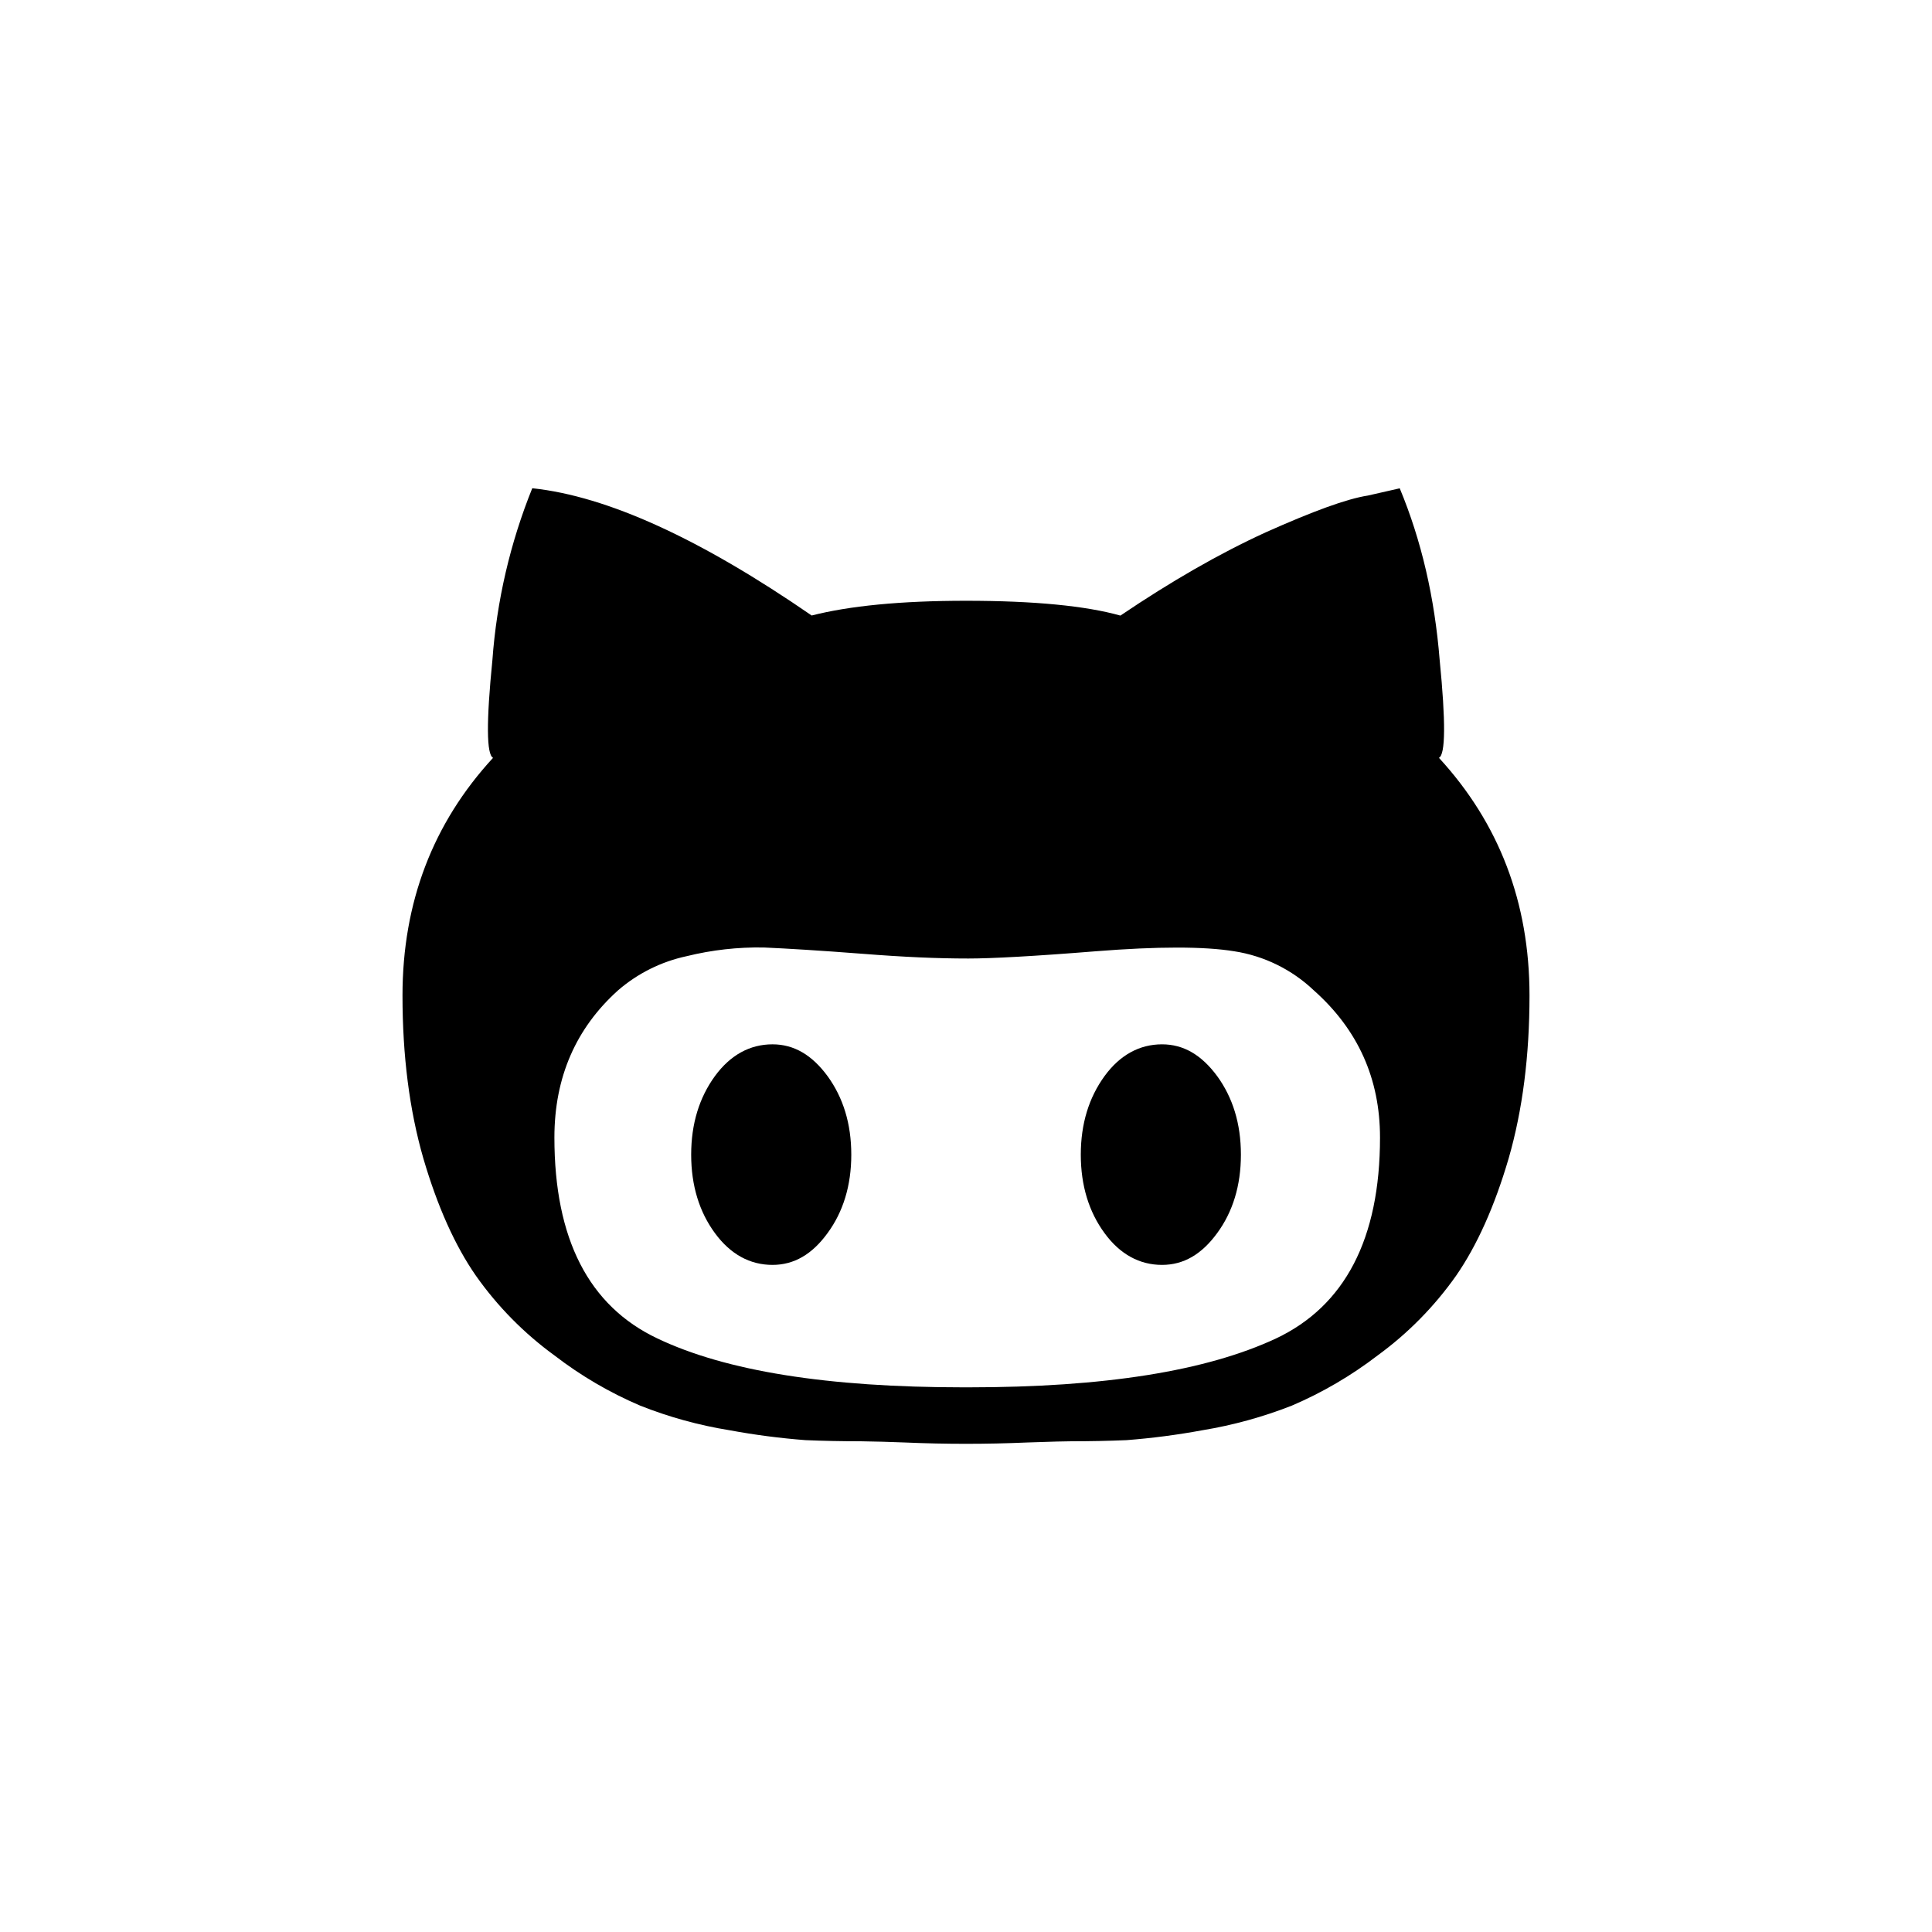
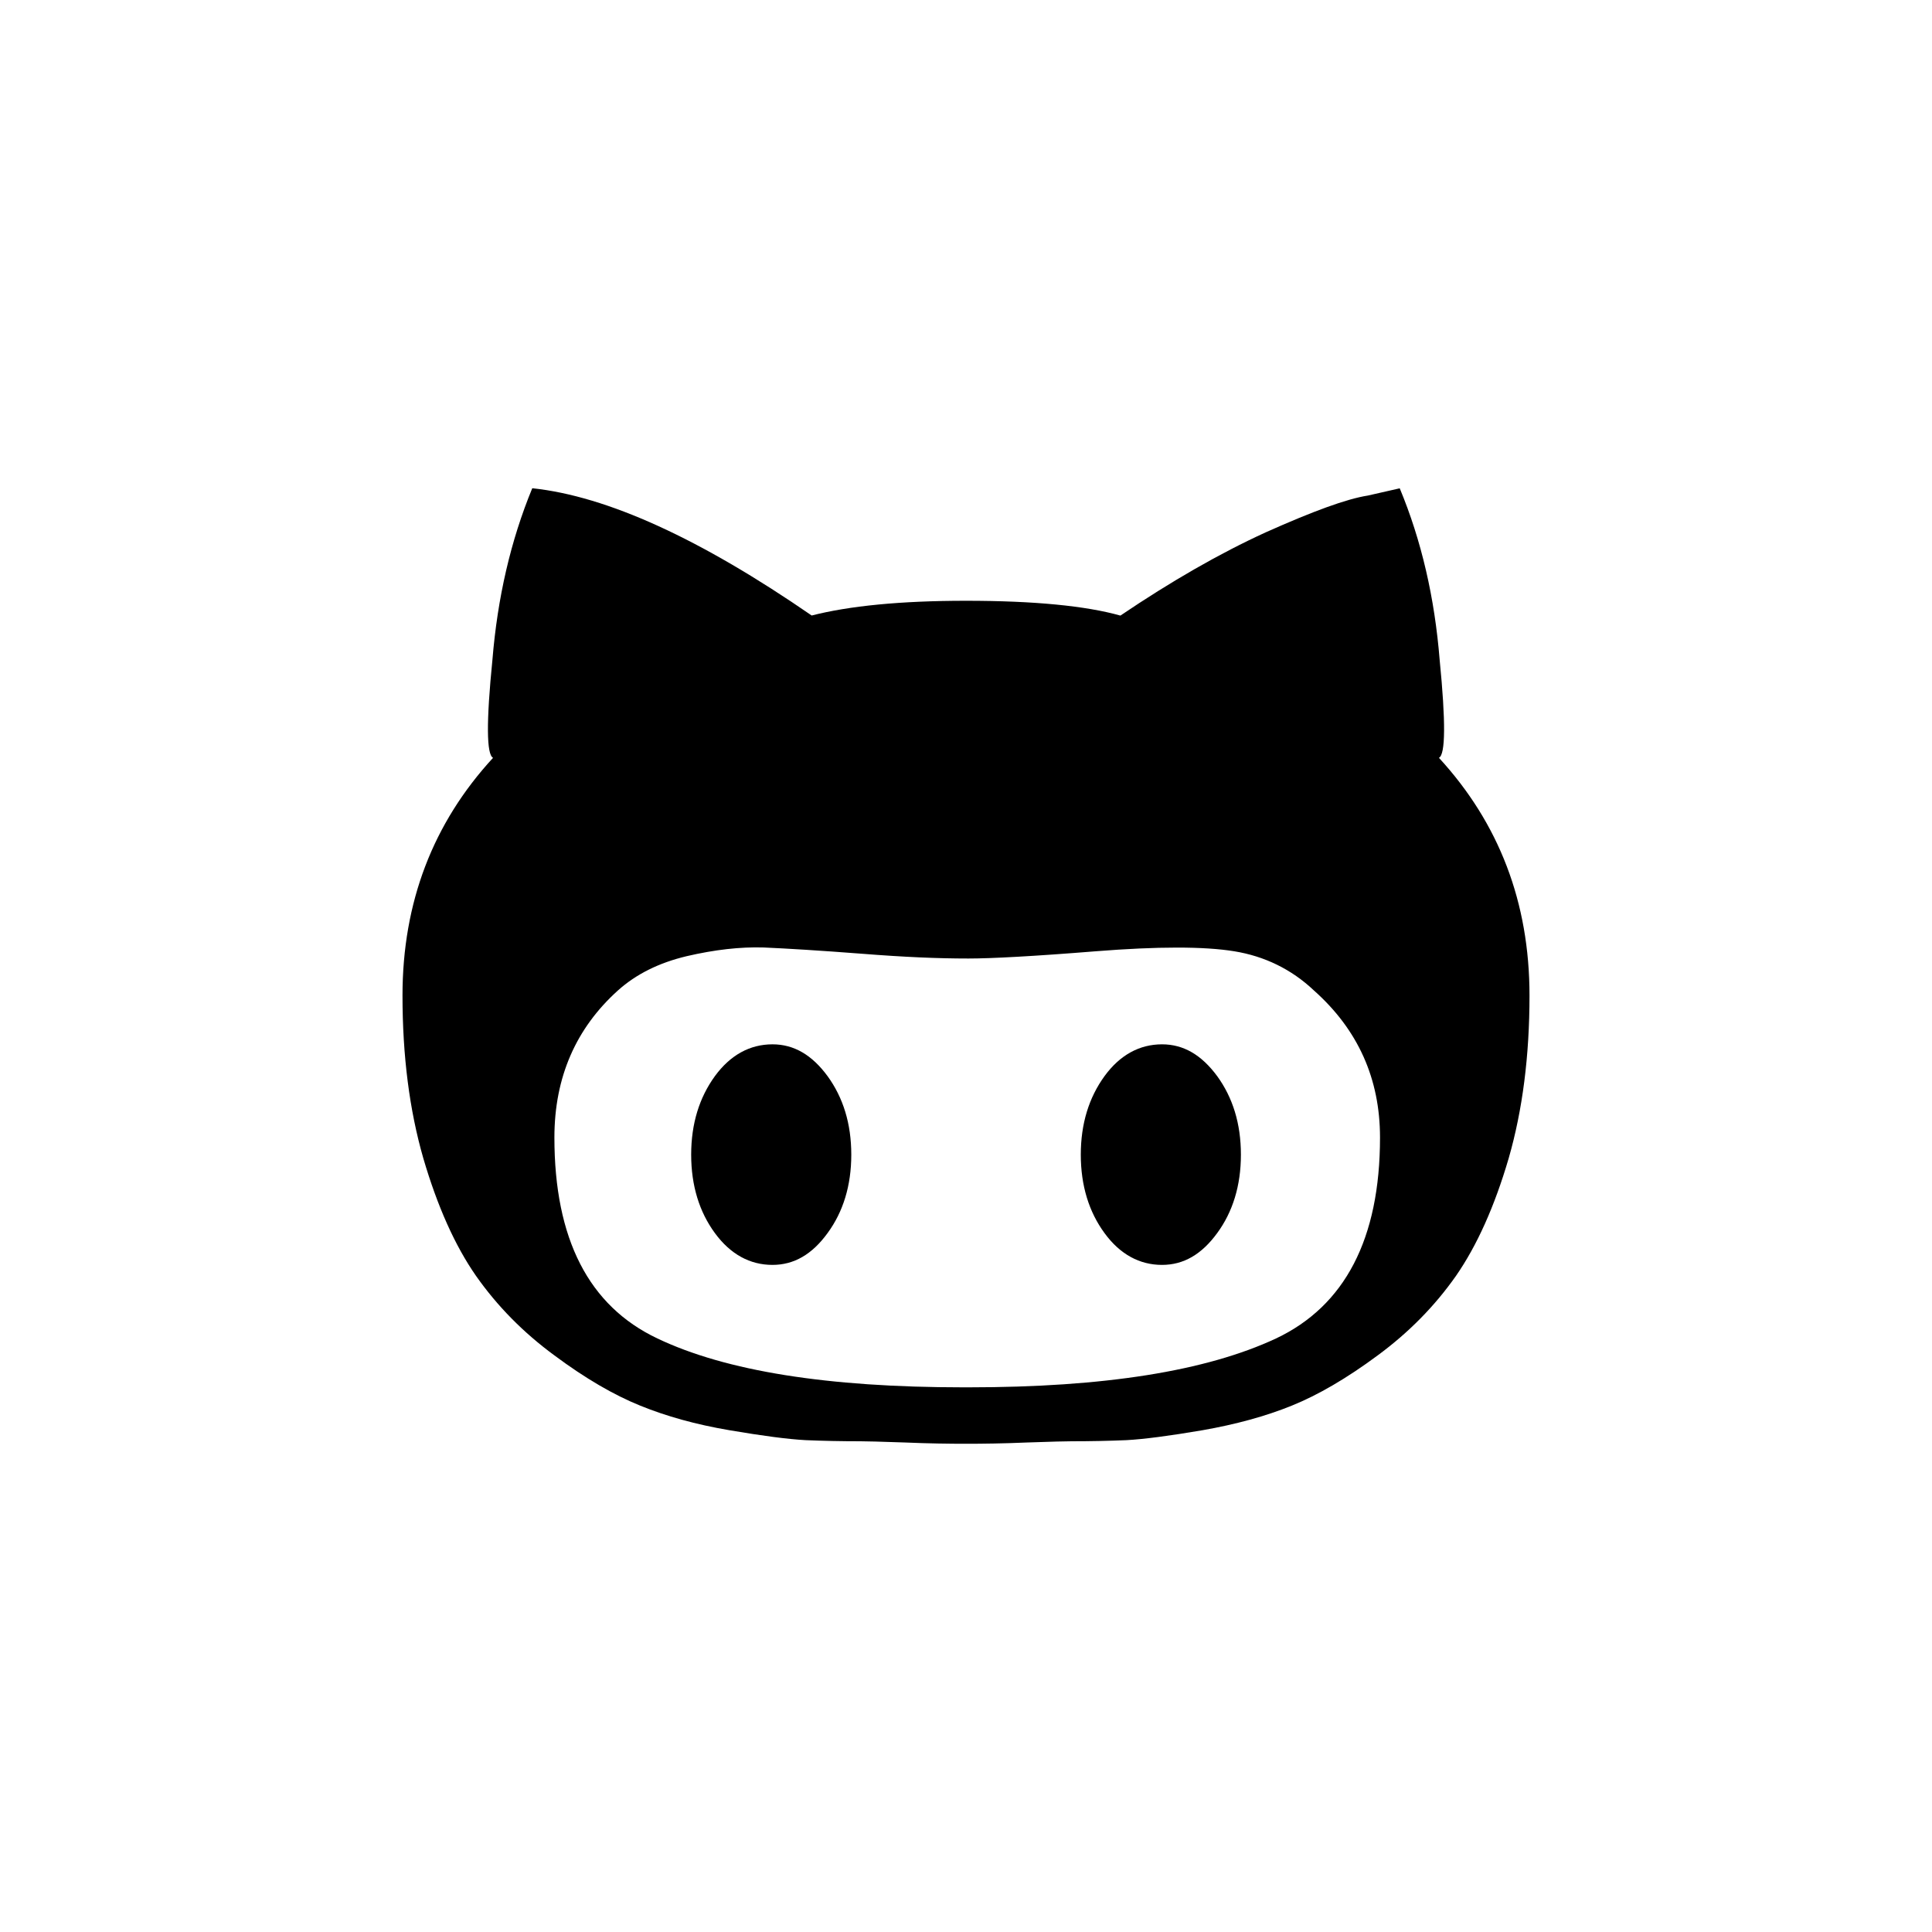
- <svg xmlns="http://www.w3.org/2000/svg" baseProfile="tiny" height="24" version="1.2" width="24">
-   <path d="M14.435 12.973c.269 0 .492.133.686.396.192.265.294.588.294.975 0 .385-.102.711-.294.973-.193.265-.417.396-.686.396-.278 0-.522-.131-.715-.396-.192-.262-.294-.588-.294-.973 0-.387.102-.71.294-.975.192-.264.436-.396.715-.396m3.44-3.559c.746.811 1.125 1.795 1.125 2.953 0 .748-.086 1.423-.259 2.023-.175.597-.394 1.084-.654 1.459a4.268 4.268 0 01-.974.989 4.94 4.94 0 01-1.065.623 5.465 5.465 0 01-1.111.306 9 9 0 01-.943.123c-.213.009-.438.014-.685.014-.055 0-.243.004-.547.015a17.567 17.567 0 01-1.524 0 21.143 21.143 0 00-.547-.015c-.246 0-.472-.005-.685-.014a8.966 8.966 0 01-.943-.123 5.28 5.28 0 01-1.111-.306 4.888 4.888 0 01-1.064-.623 4.253 4.253 0 01-.975-.989c-.261-.375-.479-.862-.654-1.459-.173-.6-.259-1.275-.259-2.023 0-1.158.379-2.143 1.125-2.953-.082-.041-.085-.447-.008-1.217a7.071 7.071 0 01.495-2.132c.934.099 2.09.629 3.471 1.581.466-.119 1.101-.183 1.917-.183.852 0 1.491.064 1.918.184.629-.425 1.23-.771 1.805-1.034.584-.261 1.005-.416 1.269-.457l.396-.09c.27.649.434 1.36.496 2.132.076.769.073 1.175-.009 1.216m-5.845 7.82c1.688 0 2.954-.202 3.821-.607.855-.404 1.292-1.238 1.292-2.496 0-.73-.273-1.34-.822-1.828a1.845 1.845 0 00-.989-.486c-.375-.061-.949-.061-1.72 0-.769.062-1.298.09-1.582.09-.385 0-.8-.018-1.319-.059-.52-.04-.928-.065-1.223-.078a3.727 3.727 0 00-.958.108 1.913 1.913 0 00-.853.425c-.521.469-.79 1.077-.79 1.828 0 1.258.426 2.092 1.28 2.496.85.405 2.113.607 3.802.607h.061m-2.434-4.261c.268 0 .492.133.685.396.192.265.294.588.294.975 0 .385-.102.711-.294.973-.192.265-.417.396-.685.396-.279 0-.522-.131-.716-.396-.192-.262-.294-.588-.294-.973 0-.387.102-.71.294-.975.193-.264.436-.396.716-.396" />
+ <svg xmlns="http://www.w3.org/2000/svg" baseProfile="tiny" height="24px" id="Layer_1" version="1.2" viewBox="0 0 24 24" width="24px" xml:space="preserve">
+   <g>
+     <g>
+       <path d="M14.435,12.973c0.269,0,0.492,0.133,0.686,0.396c0.192,0.265,0.294,0.588,0.294,0.975c0,0.385-0.102,0.711-0.294,0.973    c-0.193,0.265-0.417,0.396-0.686,0.396c-0.278,0-0.522-0.131-0.715-0.396c-0.192-0.262-0.294-0.588-0.294-0.973    c0-0.387,0.102-0.71,0.294-0.975C13.912,13.105,14.156,12.973,14.435,12.973 M17.875,9.414C18.621,10.225,19,11.209,19,12.367    c0,0.748-0.086,1.423-0.259,2.023c-0.175,0.597-0.394,1.084-0.654,1.459c-0.264,0.376-0.588,0.705-0.974,0.989    c-0.386,0.286-0.741,0.492-1.065,0.623c-0.325,0.132-0.695,0.233-1.111,0.306c-0.417,0.071-0.726,0.111-0.943,0.123    c-0.213,0.009-0.438,0.014-0.685,0.014c-0.055,0-0.243,0.004-0.547,0.015c-0.301,0.013-0.56,0.016-0.762,0.016    s-0.461-0.003-0.762-0.016c-0.304-0.011-0.492-0.015-0.547-0.015c-0.246,0-0.472-0.005-0.685-0.014    c-0.218-0.012-0.526-0.052-0.943-0.123c-0.423-0.072-0.786-0.174-1.111-0.306c-0.324-0.131-0.68-0.337-1.064-0.623    c-0.387-0.284-0.711-0.613-0.975-0.989c-0.261-0.375-0.479-0.862-0.654-1.459C5.086,13.79,5,13.115,5,12.367    c0-1.158,0.379-2.143,1.125-2.953C6.043,9.373,6.04,8.967,6.117,8.197C6.18,7.426,6.344,6.715,6.612,6.065    c0.934,0.099,2.09,0.629,3.471,1.581C10.549,7.527,11.184,7.463,12,7.463c0.852,0,1.491,0.064,1.918,0.184    c0.629-0.425,1.23-0.771,1.805-1.034c0.584-0.261,1.005-0.416,1.269-0.457l0.396-0.09c0.27,0.649,0.434,1.36,0.496,2.132    C17.96,8.967,17.957,9.373,17.875,9.414 M12.03,17.234c1.688,0,2.954-0.202,3.821-0.607c0.855-0.404,1.292-1.238,1.292-2.496    c0-0.73-0.273-1.34-0.822-1.828c-0.278-0.263-0.613-0.425-0.989-0.486c-0.375-0.061-0.949-0.061-1.72,0    c-0.769,0.062-1.298,0.09-1.582,0.09c-0.385,0-0.8-0.018-1.319-0.059c-0.52-0.04-0.928-0.065-1.223-0.078    c-0.294-0.009-0.609,0.027-0.958,0.108c-0.345,0.082-0.629,0.224-0.853,0.425c-0.521,0.469-0.79,1.077-0.79,1.828    c0,1.258,0.426,2.092,1.28,2.496c0.85,0.405,2.113,0.607,3.802,0.607H12.03 M9.596,12.973c0.268,0,0.492,0.133,0.685,0.396    c0.192,0.265,0.294,0.588,0.294,0.975c0,0.385-0.102,0.711-0.294,0.973c-0.192,0.265-0.417,0.396-0.685,0.396    c-0.279,0-0.522-0.131-0.716-0.396c-0.192-0.262-0.294-0.588-0.294-0.973c0-0.387,0.102-0.71,0.294-0.975    C9.073,13.105,9.316,12.973,9.596,12.973" />
+     </g>
+   </g>
</svg>
